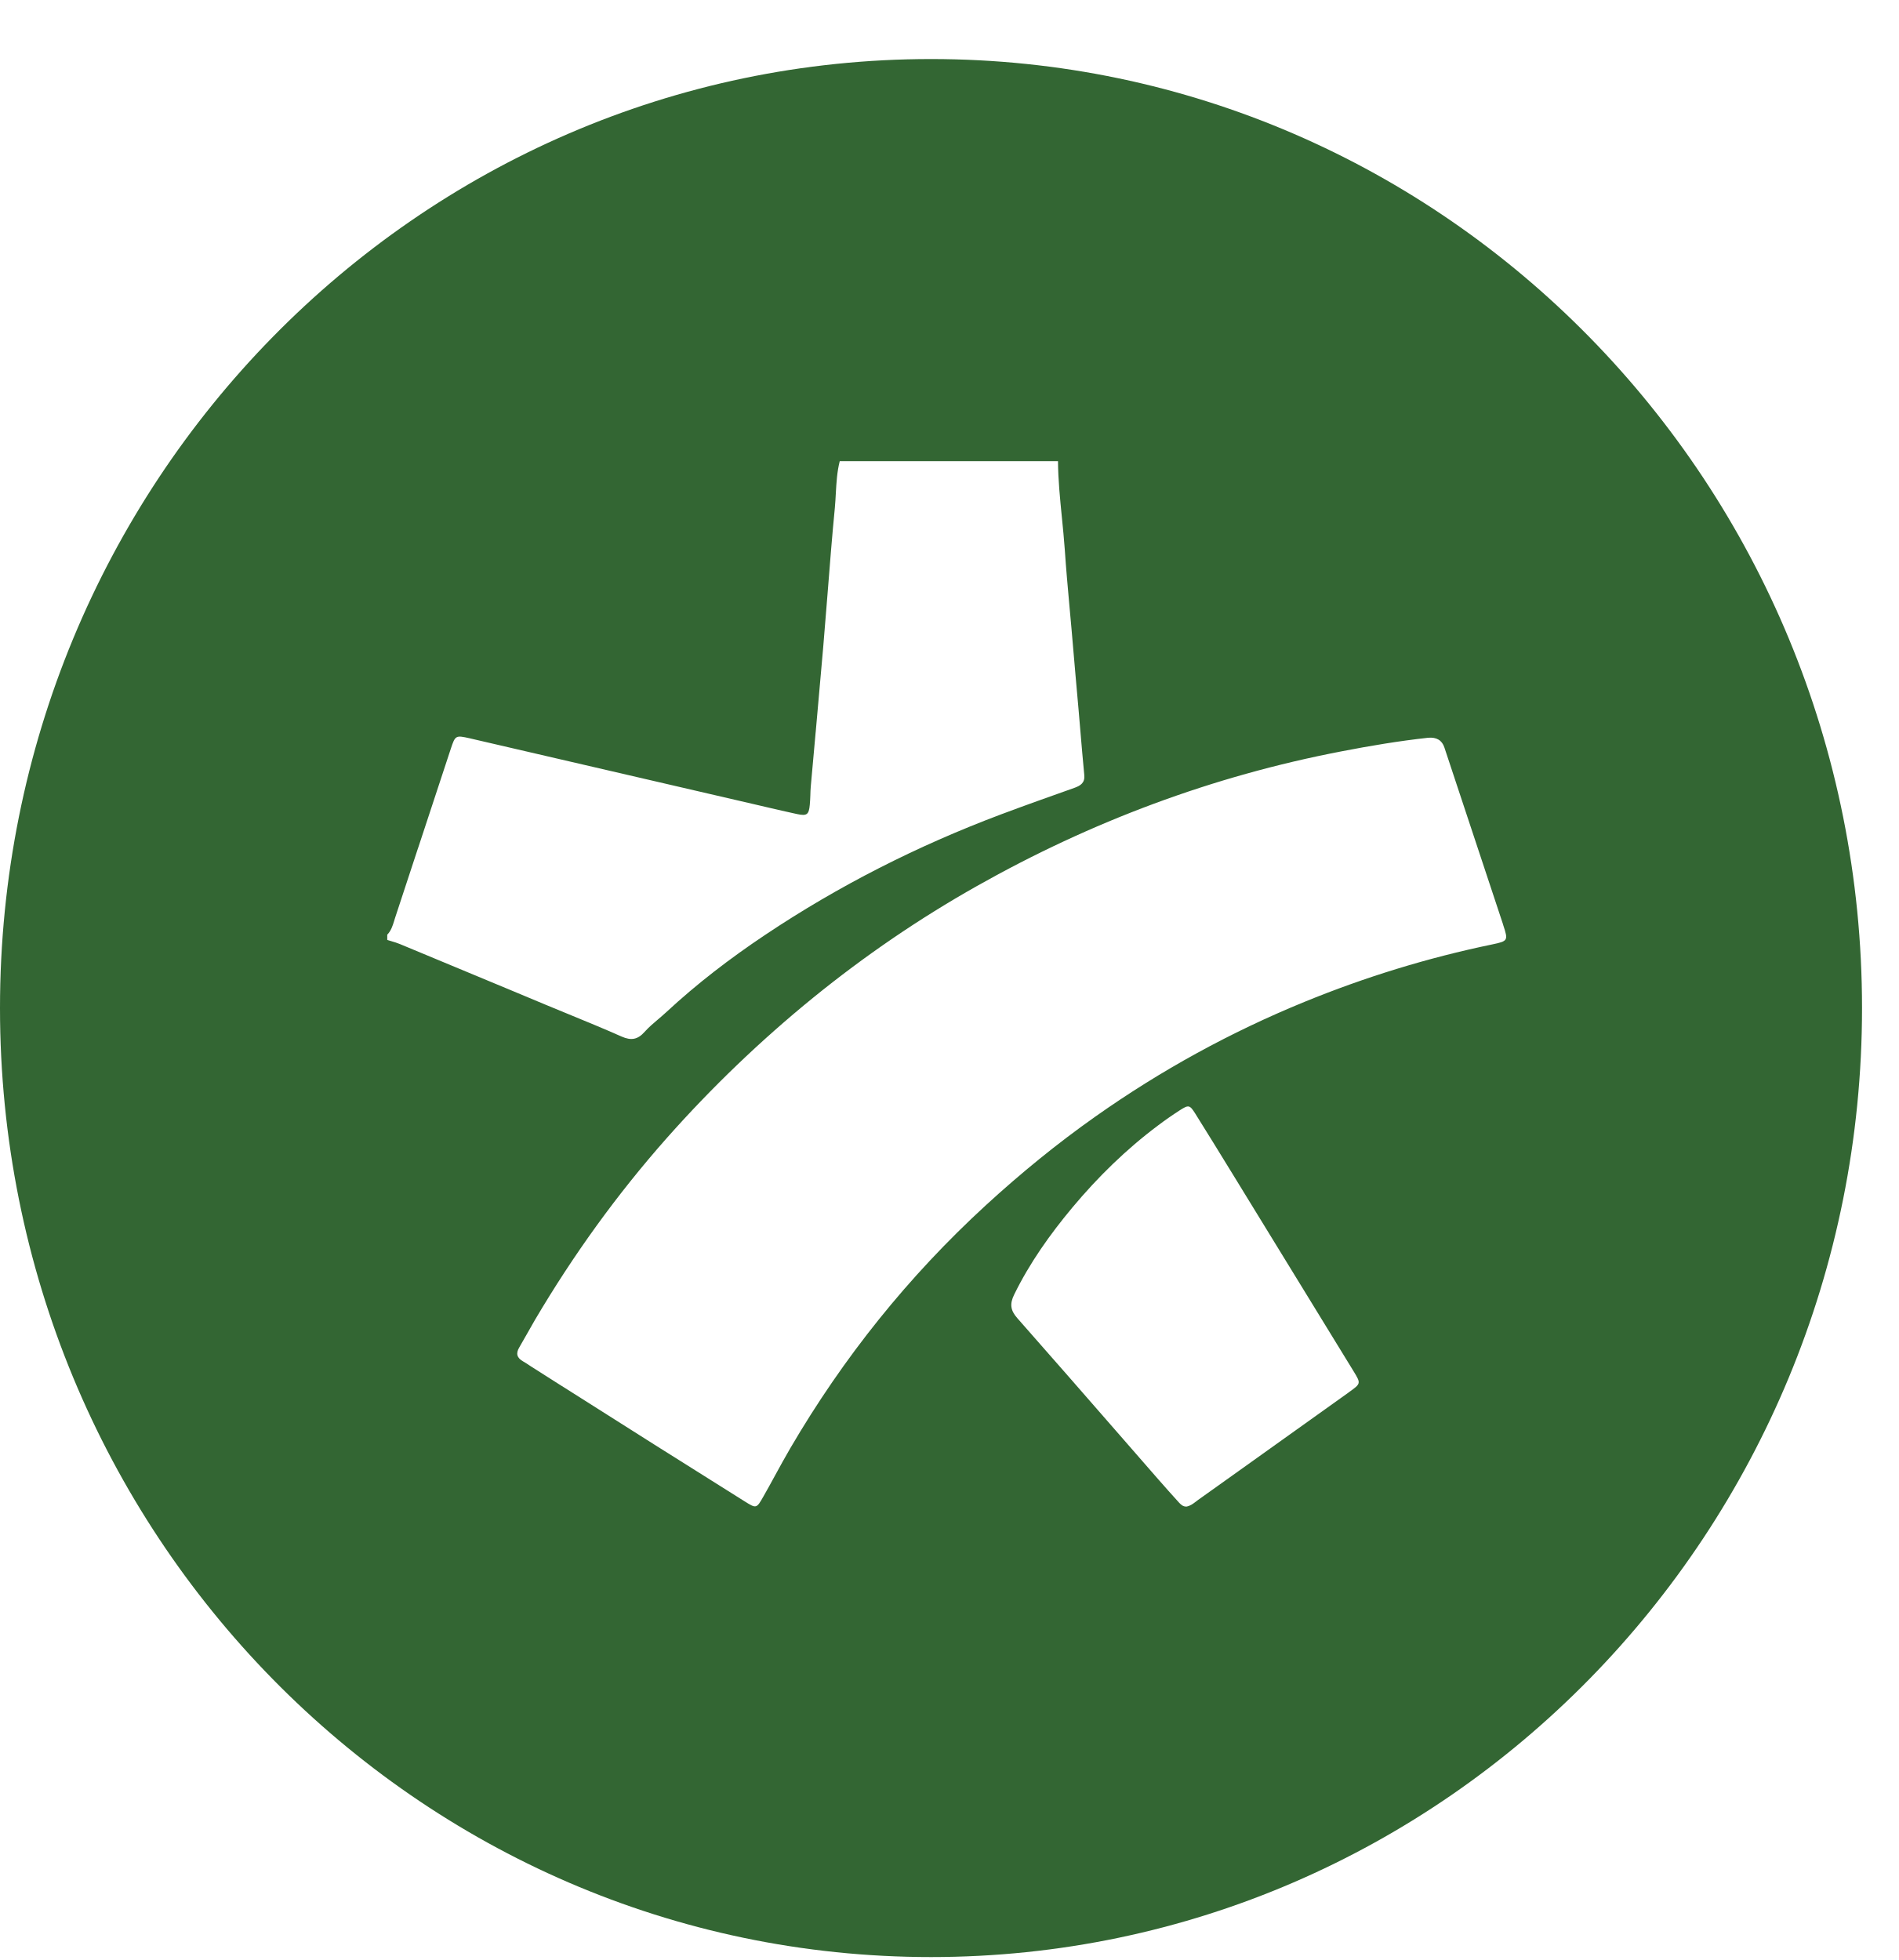
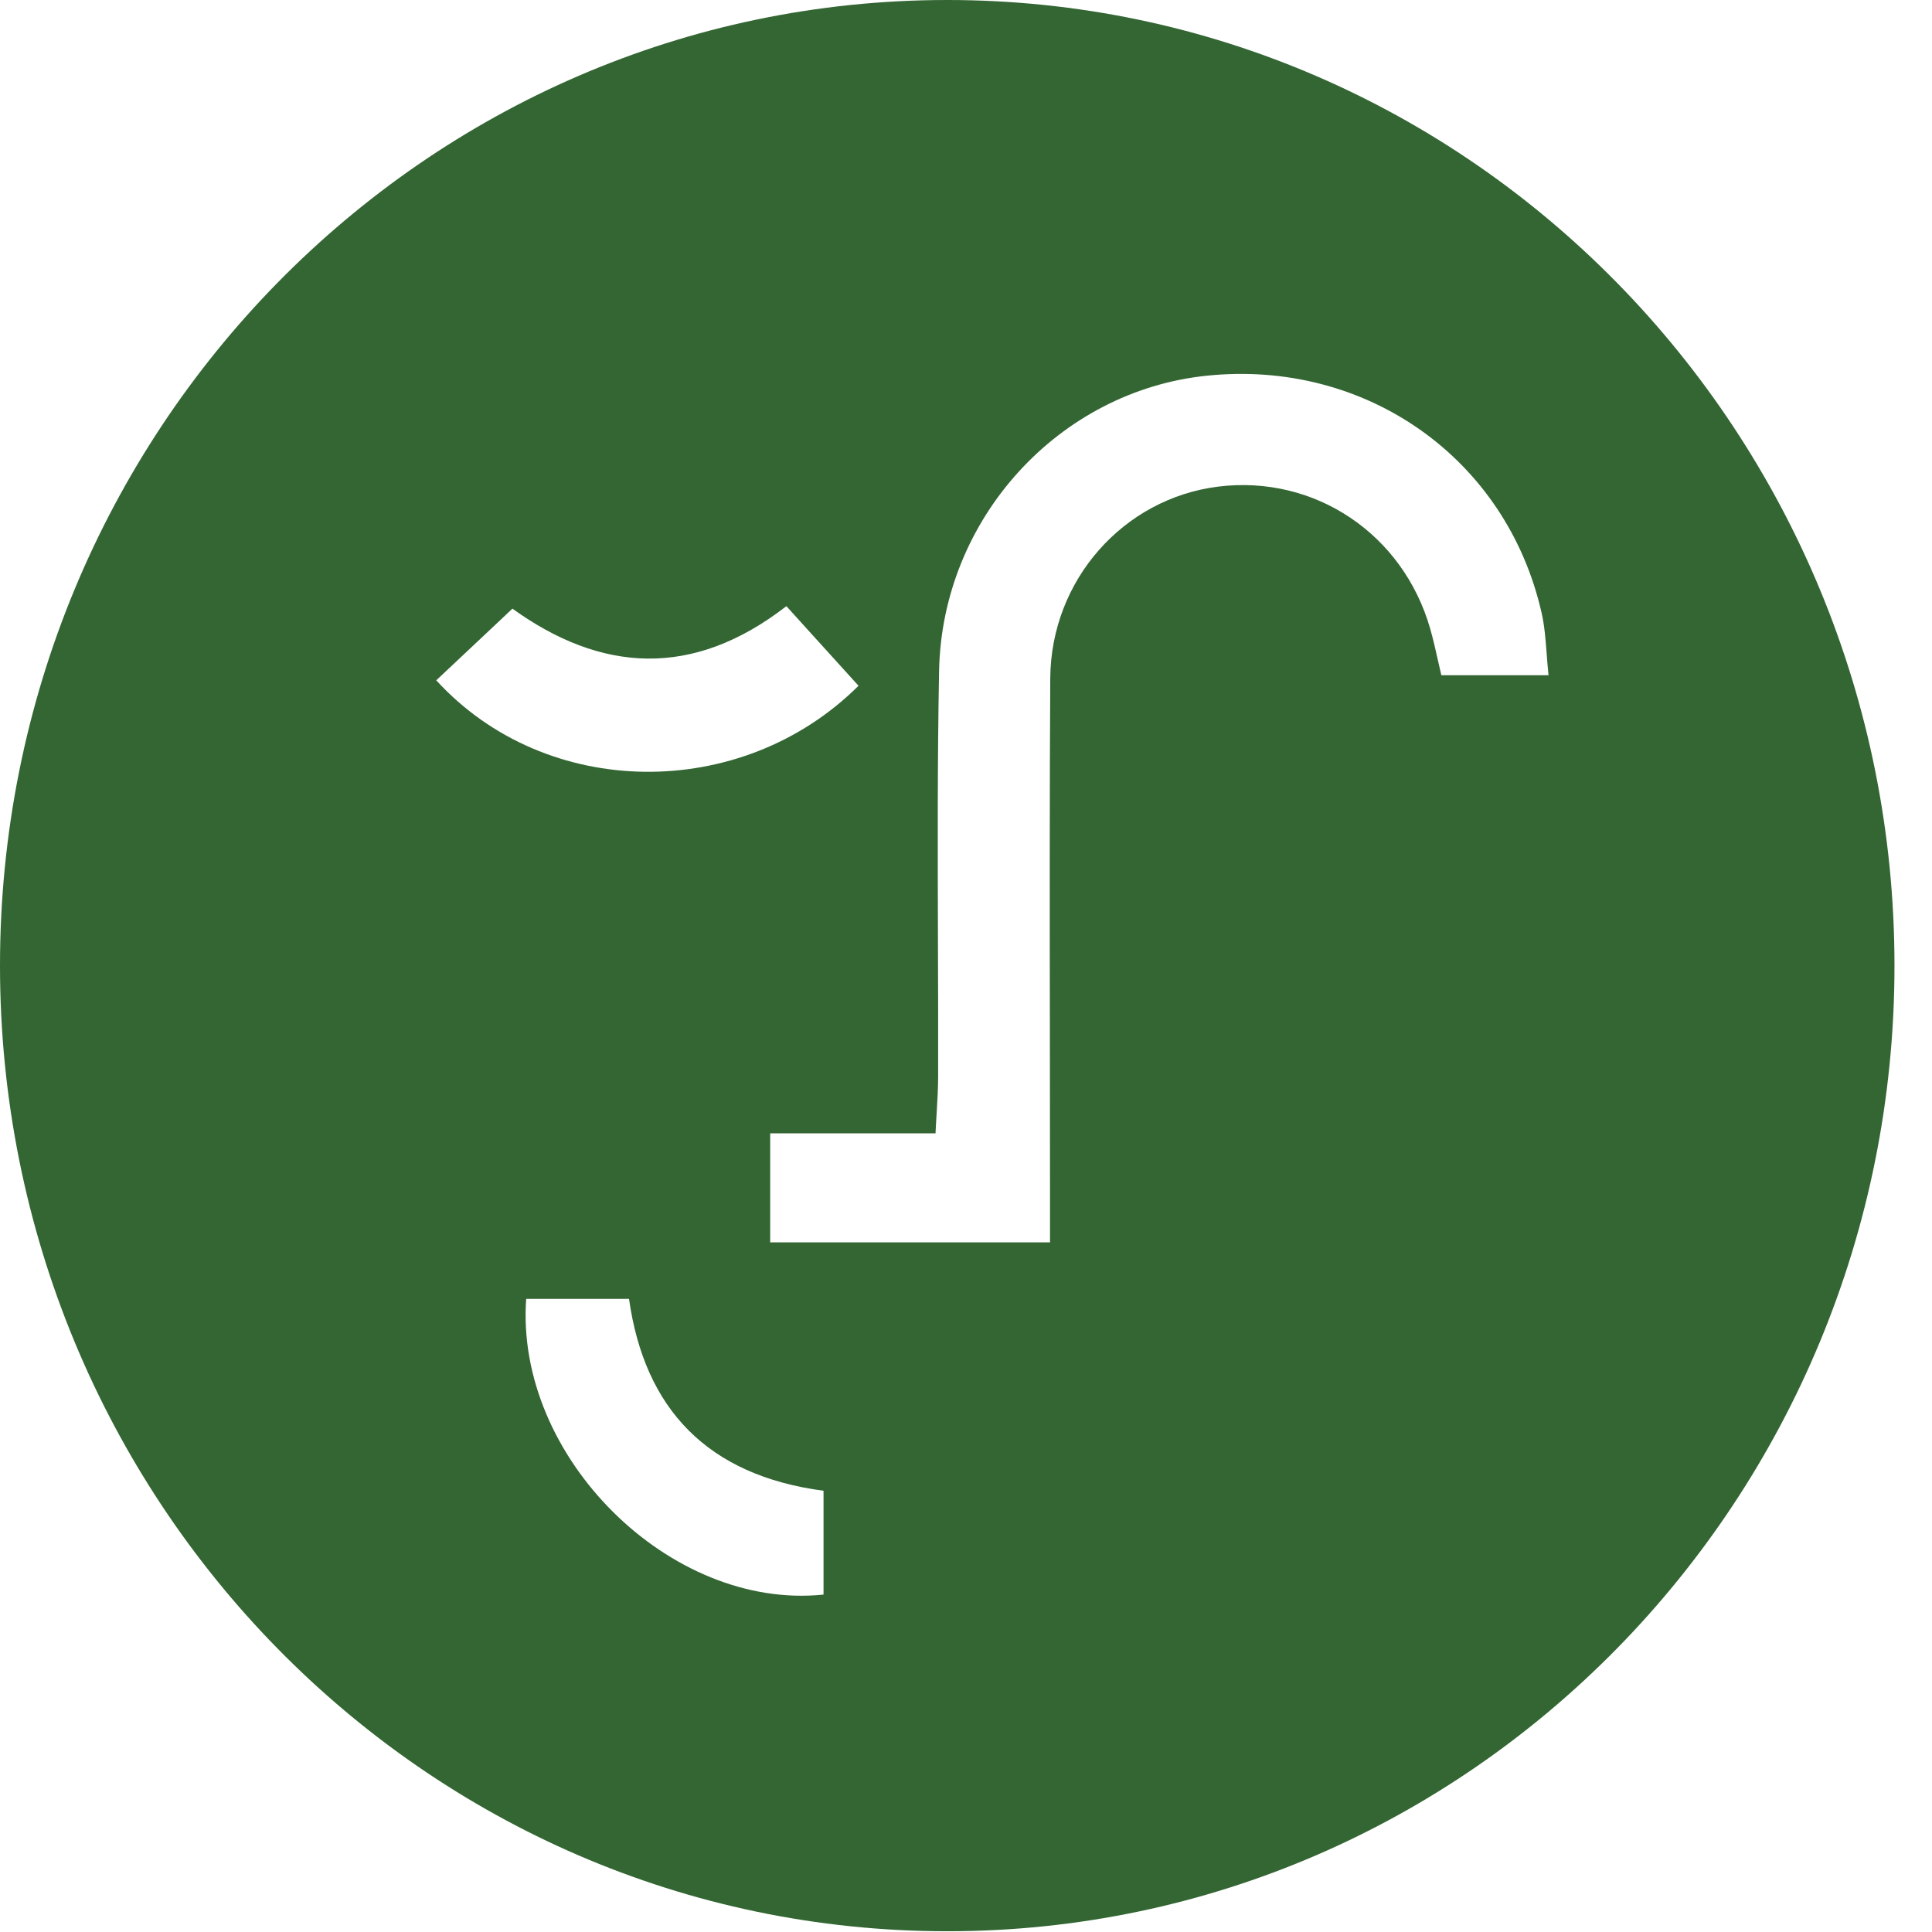
- <svg xmlns="http://www.w3.org/2000/svg" width="31" height="32" viewBox="0 0 31 32" fill="none">
-   <path fill-rule="evenodd" clip-rule="evenodd" d="M15.199 0.964C6.805 0.964 0 7.901 0 16.458C0 25.015 6.805 31.952 15.199 31.952C23.593 31.952 30.398 25.015 30.398 16.458C30.398 7.901 23.593 0.964 15.199 0.964ZM17.335 8.443C17.305 8.139 17.274 7.835 17.272 7.529H17.272H13.709C13.665 7.701 13.655 7.877 13.645 8.053L13.645 8.053C13.641 8.133 13.636 8.213 13.629 8.292C13.583 8.763 13.546 9.235 13.509 9.707C13.486 9.994 13.463 10.28 13.439 10.567C13.399 11.031 13.357 11.494 13.316 11.957L13.315 11.958L13.315 11.958L13.315 11.963C13.289 12.255 13.262 12.548 13.236 12.841C13.232 12.888 13.23 12.936 13.229 12.984C13.227 13.036 13.225 13.088 13.22 13.139C13.205 13.3 13.173 13.325 13.013 13.291C12.845 13.255 12.678 13.216 12.511 13.177L12.511 13.177L12.511 13.177L12.357 13.141L7.707 12.063L7.665 12.053C7.439 12.003 7.432 12.004 7.358 12.229C7.18 12.766 7.004 13.304 6.827 13.841L6.827 13.842L6.826 13.842C6.7 14.226 6.574 14.608 6.448 14.991C6.443 15.007 6.438 15.022 6.434 15.037L6.434 15.037C6.409 15.117 6.384 15.197 6.322 15.26V15.346C6.344 15.353 6.366 15.359 6.388 15.366L6.388 15.366C6.435 15.38 6.483 15.394 6.528 15.413C7.135 15.665 7.741 15.918 8.348 16.17L8.908 16.404C9.028 16.454 9.149 16.503 9.269 16.553C9.563 16.674 9.857 16.794 10.147 16.923C10.305 16.993 10.412 16.973 10.525 16.845C10.592 16.77 10.669 16.705 10.746 16.64C10.79 16.602 10.834 16.565 10.876 16.526C11.377 16.061 11.919 15.646 12.489 15.265C13.691 14.461 14.976 13.81 16.334 13.299C16.733 13.149 17.135 13.007 17.537 12.864C17.642 12.827 17.714 12.78 17.701 12.652C17.677 12.404 17.656 12.155 17.635 11.906L17.635 11.906L17.635 11.906C17.626 11.8 17.617 11.695 17.608 11.589L17.556 11.003L17.493 10.272C17.482 10.143 17.47 10.014 17.458 9.886C17.431 9.583 17.403 9.279 17.383 8.975C17.37 8.797 17.353 8.62 17.335 8.443ZM23.58 12.204C23.541 12.086 23.453 12.033 23.315 12.045L23.315 12.045C22.84 12.097 22.369 12.176 21.9 12.267C19.791 12.672 17.811 13.415 15.95 14.465C15.006 14.997 14.116 15.606 13.276 16.288C12.415 16.989 11.618 17.754 10.885 18.581C10.07 19.502 9.356 20.494 8.733 21.55C8.693 21.619 8.653 21.689 8.614 21.759L8.614 21.759C8.569 21.839 8.524 21.919 8.478 21.997C8.417 22.098 8.439 22.17 8.54 22.227C8.572 22.245 8.602 22.265 8.632 22.285L8.632 22.285L8.632 22.285C8.65 22.297 8.668 22.309 8.686 22.32L9.172 22.629L9.173 22.629C9.674 22.946 10.175 23.264 10.676 23.581C11.169 23.892 11.664 24.203 12.158 24.513C12.347 24.631 12.35 24.632 12.464 24.43C12.526 24.322 12.586 24.212 12.646 24.102L12.646 24.102C12.73 23.948 12.814 23.795 12.902 23.644C13.767 22.165 14.827 20.84 16.097 19.675C16.664 19.155 17.259 18.669 17.889 18.225C18.952 17.475 20.088 16.851 21.296 16.357C22.288 15.951 23.309 15.637 24.361 15.419C24.619 15.365 24.623 15.355 24.542 15.108L24.536 15.087L23.58 12.204ZM19.371 24.597C19.313 24.6 19.277 24.564 19.243 24.527C19.132 24.404 19.022 24.282 18.914 24.158C18.703 23.916 18.491 23.674 18.28 23.431L18.28 23.431C17.724 22.793 17.167 22.155 16.607 21.52C16.494 21.392 16.483 21.287 16.556 21.137C16.809 20.62 17.14 20.154 17.508 19.713C17.923 19.217 18.384 18.765 18.905 18.375C19.02 18.288 19.138 18.206 19.259 18.128C19.405 18.034 19.423 18.038 19.514 18.183C19.709 18.494 19.902 18.808 20.094 19.121L20.094 19.121L20.112 19.15C20.774 20.229 21.436 21.308 22.097 22.387C22.22 22.588 22.219 22.589 22.02 22.731L22.017 22.734C21.416 23.163 20.815 23.592 20.215 24.021L19.556 24.491C19.545 24.499 19.534 24.508 19.522 24.517C19.476 24.552 19.431 24.586 19.371 24.597L19.371 24.597Z" fill="#336633" />
+ <svg xmlns="http://www.w3.org/2000/svg" width="31" height="31" viewBox="0 0 31 31" fill="none">
+   <path fill-rule="evenodd" clip-rule="evenodd" d="M15.199 0C6.805 0 0 6.937 0 15.494C0 24.051 6.805 30.988 15.199 30.988C23.593 30.988 30.398 24.051 30.398 15.494C30.398 6.937 23.593 0 15.199 0ZM15.011 18.185H12.36H12.358V19.934H16.848V19.009C16.848 18.219 16.846 17.429 16.846 16.639V16.639C16.843 14.721 16.841 12.803 16.852 10.885C16.862 9.305 18.028 7.998 19.546 7.808C21.092 7.616 22.511 8.564 22.948 10.087C22.997 10.259 23.037 10.435 23.075 10.607L23.075 10.607C23.092 10.684 23.109 10.76 23.127 10.834H24.847C24.834 10.713 24.825 10.597 24.817 10.485V10.485C24.799 10.255 24.783 10.041 24.736 9.835C24.174 7.354 21.914 5.761 19.357 6.029C16.991 6.276 15.113 8.32 15.068 10.769C15.041 12.214 15.046 13.658 15.05 15.103L15.05 15.104C15.052 15.826 15.055 16.548 15.053 17.27C15.053 17.462 15.041 17.654 15.029 17.862C15.023 17.965 15.016 18.072 15.011 18.185ZM7 10.916C8.764 12.845 11.898 12.871 13.774 11.005L13.775 11.003C13.541 10.746 13.318 10.499 13.098 10.256L13.096 10.254L13.096 10.254L13.096 10.254L13.094 10.252C12.935 10.076 12.777 9.901 12.618 9.726C11.111 10.895 9.64 10.787 8.222 9.766L7.988 9.987L7.988 9.987C7.64 10.314 7.32 10.616 7 10.916ZM13.214 23.92V25.586C10.75 25.843 8.261 23.373 8.443 20.841H10.093C10.342 22.608 11.353 23.674 13.214 23.92Z" fill="#336633" />
</svg>
